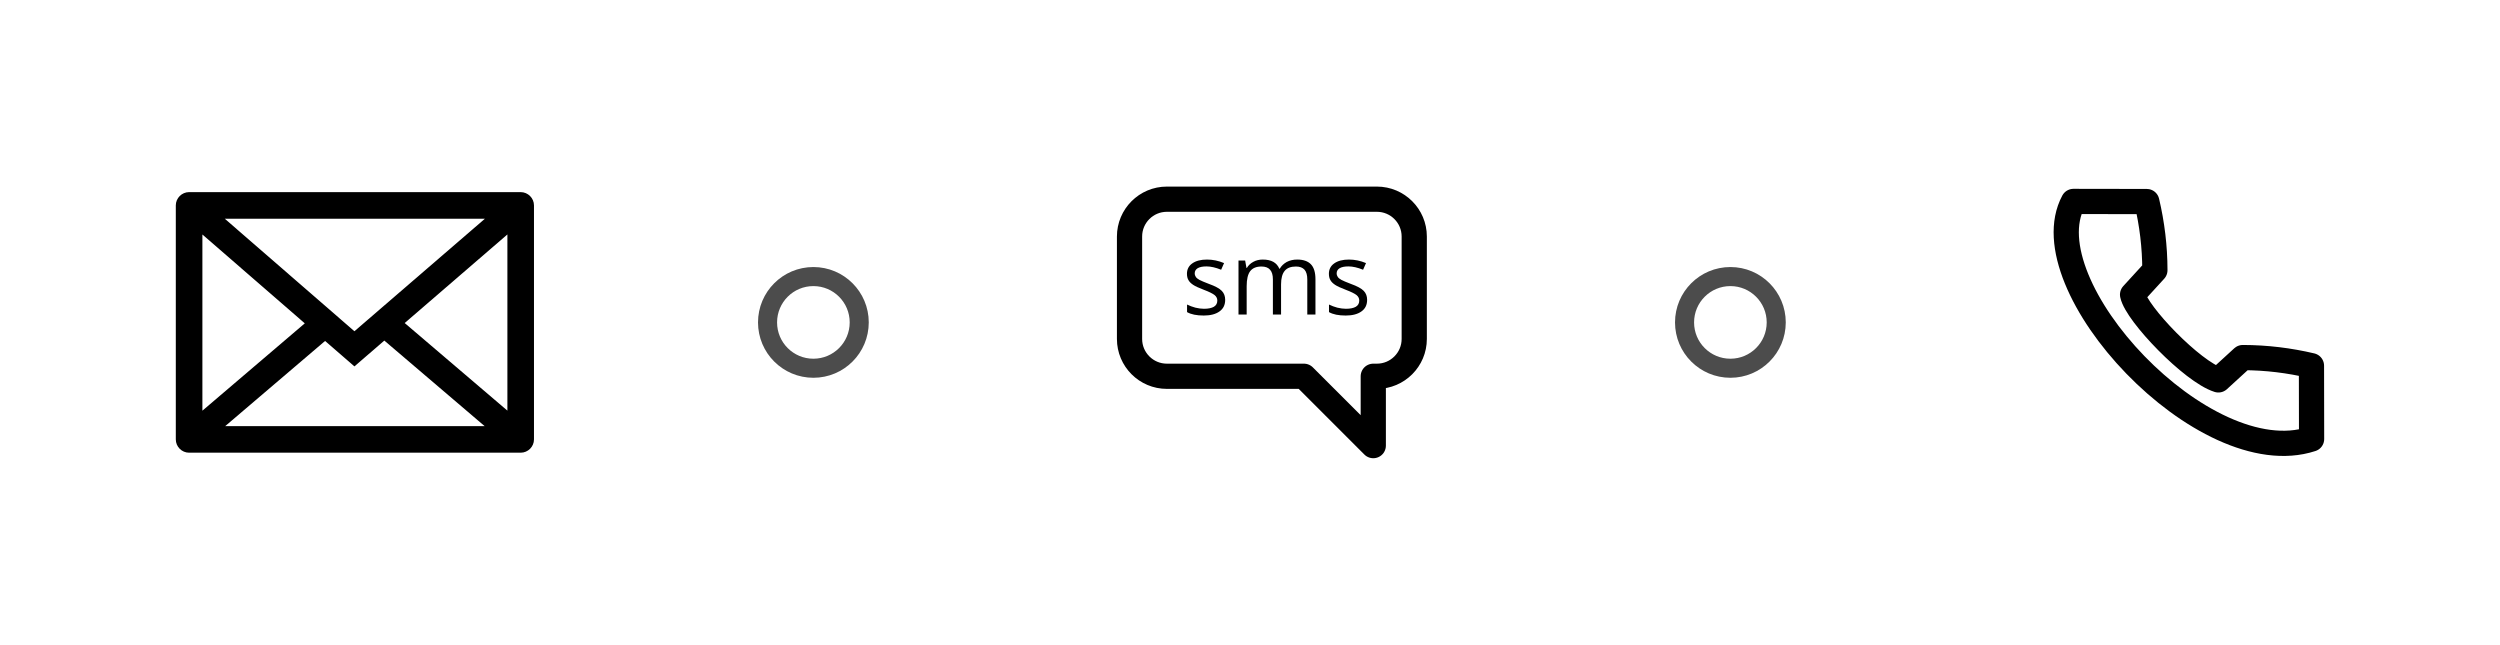
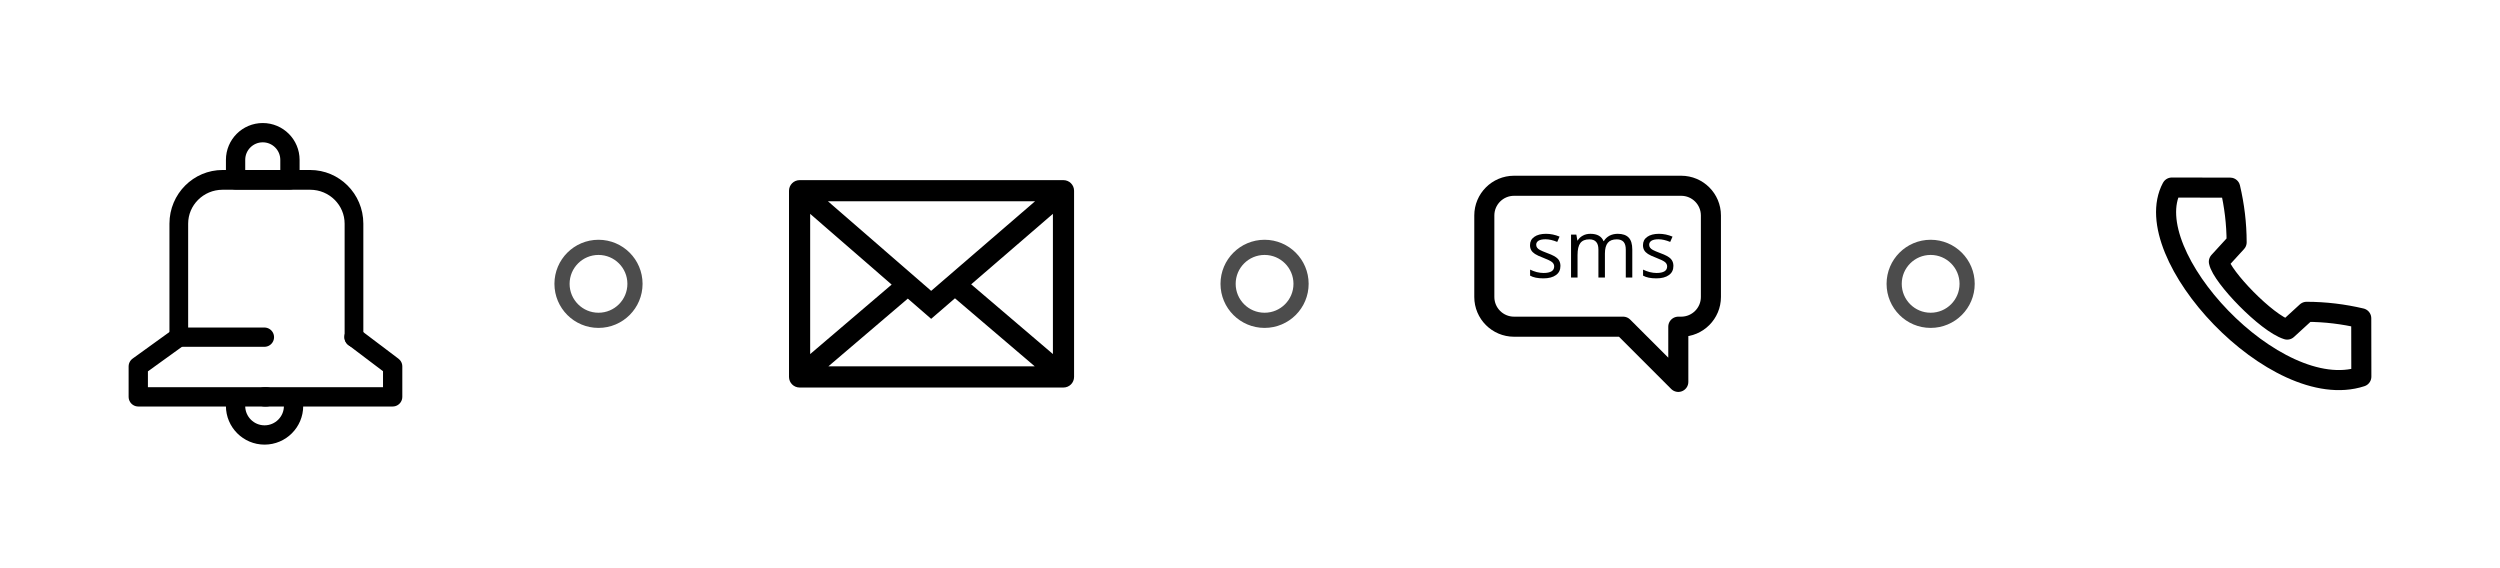
- <svg xmlns="http://www.w3.org/2000/svg" width="131.158mm" height="33.829mm" viewBox="0 0 131.158 33.829" version="1.1" id="svg8">
+ <svg xmlns="http://www.w3.org/2000/svg" width="164.798mm" height="37.42mm" viewBox="0 0 164.798 37.42" version="1.1" id="svg8">
  <defs id="defs2" />
-   <g id="layer1" transform="translate(-18.52083,-15.21875)">
+   <g id="layer1" transform="translate(16.25297,-12.19494)">
    <g id="g1092" transform="translate(0.6585639,-0.4468164)">
-       <g transform="matrix(0.2645833,0,0,0.2645833,27.08554,25.74466)" id="g991" style="clip-rule:evenodd;fill-rule:evenodd;stroke-linejoin:round;stroke-miterlimit:2">
+       <g transform="matrix(0.2645833,0,0,0.2645833,35.09923,24.51624)" id="g991" style="clip-rule:evenodd;fill-rule:evenodd;stroke-linejoin:round;stroke-miterlimit:2">
        <g transform="translate(-55.2018,-58.7946)" id="g978">
          <g transform="matrix(5.27177,0,0,5.27177,23.4868,18.4867)" id="g976">
            <path d="m 6.516,7.646 c -0.275,0.001 -0.5,0.226 -0.5,0.5 v 8.801 c 0,0.275 0.225,0.5 0.5,0.5 h 12.472 c 0.275,0 0.5,-0.225 0.5,-0.5 V 8.146 c 0,-0.274 -0.225,-0.499 -0.5,-0.5 z m 7.343,5.584 -1.125,0.971 -1.103,-0.957 -3.756,3.203 h 9.756 z M 7.016,9.24 v 6.627 l 3.851,-3.285 z m 11.472,-0.002 -3.863,3.332 3.863,3.295 z M 7.857,8.646 l 4.877,4.233 4.909,-4.233 z" id="path974" />
          </g>
        </g>
      </g>
-       <g transform="matrix(0.2645833,0,0,0.2645833,125.6024,25.57196)" id="g1010" style="clip-rule:evenodd;fill-rule:evenodd;stroke-linecap:round;stroke-linejoin:round;stroke-miterlimit:1.5">
+       <g transform="matrix(0.2645833,0,0,0.2645833,125.2132,24.34354)" id="g1010" style="clip-rule:evenodd;fill-rule:evenodd;stroke-linecap:round;stroke-linejoin:round;stroke-miterlimit:1.5">
        <g transform="translate(-63.8779,-290.737)" id="g997">
          <g transform="translate(-214.4,200.462)" id="g995">
            <path d="m 329.426,139.884 c -21.319,6.994 -56.131,-30.52 -47.218,-47.109 l 14.54,0.024 c 1.039,4.408 1.601,8.94 1.608,13.617 l -4.426,4.837 c 0.792,3.803 11.841,15.282 17.018,16.91 l 4.837,-4.427 c 4.677,0.007 9.209,0.57 13.617,1.608 z" style="fill:none;stroke:#000000;stroke-width:5px" id="path993" />
          </g>
        </g>
      </g>
-       <g transform="matrix(0.2645833,0,0,0.2645833,76.45975,25.4545)" id="g1050" style="clip-rule:evenodd;fill-rule:evenodd;stroke-linecap:round;stroke-linejoin:round;stroke-miterlimit:1.5">
+       <g transform="matrix(0.2645833,0,0,0.2645833,80.27202,24.22608)" id="g1050" style="clip-rule:evenodd;fill-rule:evenodd;stroke-linecap:round;stroke-linejoin:round;stroke-miterlimit:1.5">
        <g transform="translate(-59.9751,-174.919)" id="g1030">
          <g transform="translate(-137.525,85.4332)" id="g1028">
            <path d="m 249.053,127.097 c 4.085,0 7.401,-3.316 7.401,-7.401 v -20.31 c 0,-4.084 -3.316,-7.4 -7.401,-7.4 H 207.4 c -4.084,0 -7.4,3.316 -7.4,7.4 v 20.31 c 0,4.085 3.316,7.401 7.4,7.401 h 27.179 l 13.752,13.751 v -13.751 z" style="fill:none;stroke:#000000;stroke-width:5px" id="path1012" />
            <g transform="translate(-12.8515,4.95981)" id="g1026">
              <g transform="matrix(20,0,0,20,223.197,109.895)" id="g1016">
                <path d="m 0.431,-0.146 c 0,0.05 -0.018,0.088 -0.056,0.115 C 0.338,-0.004 0.286,0.01 0.219,0.01 0.148,0.01 0.093,-0.001 0.053,-0.024 v -0.075 c 0.026,0.013 0.054,0.023 0.083,0.031 0.029,0.007 0.058,0.011 0.085,0.011 0.043,0 0.075,-0.007 0.098,-0.02 0.023,-0.014 0.034,-0.034 0.034,-0.062 0,-0.021 -0.009,-0.039 -0.027,-0.054 C 0.308,-0.207 0.273,-0.225 0.22,-0.245 0.17,-0.264 0.135,-0.28 0.114,-0.294 0.093,-0.308 0.077,-0.323 0.067,-0.341 0.057,-0.358 0.052,-0.379 0.052,-0.404 c 0,-0.043 0.017,-0.078 0.053,-0.103 0.035,-0.025 0.084,-0.038 0.146,-0.038 0.058,0 0.114,0.012 0.169,0.035 L 0.391,-0.444 C 0.337,-0.466 0.289,-0.477 0.245,-0.477 c -0.038,0 -0.067,0.006 -0.087,0.018 -0.019,0.012 -0.029,0.029 -0.029,0.05 0,0.014 0.004,0.026 0.011,0.036 0.007,0.011 0.019,0.02 0.035,0.029 0.017,0.009 0.048,0.023 0.094,0.04 0.064,0.023 0.106,0.046 0.129,0.07 0.022,0.023 0.033,0.053 0.033,0.088 z" style="fill-rule:nonzero" id="path1014" />
              </g>
              <g transform="matrix(20,0,0,20,232.738,109.895)" id="g1020">
                <path d="m 0.768,0 v -0.348 c 0,-0.043 -0.009,-0.075 -0.027,-0.096 -0.019,-0.021 -0.047,-0.032 -0.085,-0.032 -0.051,0 -0.088,0.014 -0.112,0.043 -0.024,0.029 -0.036,0.074 -0.036,0.134 V 0 H 0.427 v -0.348 c 0,-0.043 -0.009,-0.075 -0.028,-0.096 -0.018,-0.021 -0.046,-0.032 -0.085,-0.032 -0.051,0 -0.088,0.015 -0.112,0.046 -0.023,0.03 -0.035,0.08 -0.035,0.149 V 0 H 0.086 v -0.535 h 0.066 l 0.013,0.073 h 0.004 c 0.015,-0.026 0.037,-0.046 0.065,-0.061 0.027,-0.015 0.059,-0.022 0.093,-0.022 0.084,0 0.138,0.03 0.164,0.091 h 0.004 c 0.016,-0.028 0.039,-0.05 0.069,-0.067 0.031,-0.016 0.065,-0.024 0.104,-0.024 0.061,0 0.106,0.016 0.136,0.047 0.03,0.031 0.045,0.081 0.045,0.149 V 0 Z" style="fill-rule:nonzero" id="path1018" />
              </g>
              <g transform="matrix(20,0,0,20,251.342,109.895)" id="g1024">
                <path d="m 0.431,-0.146 c 0,0.05 -0.018,0.088 -0.056,0.115 C 0.338,-0.004 0.286,0.01 0.219,0.01 0.148,0.01 0.093,-0.001 0.053,-0.024 v -0.075 c 0.026,0.013 0.054,0.023 0.083,0.031 0.029,0.007 0.058,0.011 0.085,0.011 0.043,0 0.075,-0.007 0.098,-0.02 0.023,-0.014 0.034,-0.034 0.034,-0.062 0,-0.021 -0.009,-0.039 -0.027,-0.054 C 0.308,-0.207 0.273,-0.225 0.22,-0.245 0.17,-0.264 0.135,-0.28 0.114,-0.294 0.093,-0.308 0.077,-0.323 0.067,-0.341 0.057,-0.358 0.052,-0.379 0.052,-0.404 c 0,-0.043 0.017,-0.078 0.053,-0.103 0.035,-0.025 0.084,-0.038 0.146,-0.038 0.058,0 0.114,0.012 0.169,0.035 L 0.391,-0.444 C 0.337,-0.466 0.289,-0.477 0.245,-0.477 c -0.038,0 -0.067,0.006 -0.087,0.018 -0.019,0.012 -0.029,0.029 -0.029,0.05 0,0.014 0.004,0.026 0.011,0.036 0.007,0.011 0.019,0.02 0.035,0.029 0.017,0.009 0.048,0.023 0.094,0.04 0.064,0.023 0.106,0.046 0.129,0.07 0.022,0.023 0.033,0.053 0.033,0.088 z" style="fill-rule:nonzero" id="path1022" />
              </g>
            </g>
          </g>
        </g>
      </g>
-       <circle r="2.405" cy="32.58" cx="60.535" id="path1052" style="opacity:0.7;fill:none;fill-opacity:1;stroke:#000000;stroke-width:1;stroke-linecap:butt;stroke-linejoin:miter;stroke-miterlimit:1.5;stroke-dasharray:none;stroke-dashoffset:0;stroke-opacity:1" />
-       <circle r="2.405" cy="32.58" cx="108.644" id="path1052-3" style="opacity:0.7;fill:none;fill-opacity:1;stroke:#000000;stroke-width:1;stroke-linecap:butt;stroke-linejoin:miter;stroke-miterlimit:1.5;stroke-dasharray:none;stroke-dashoffset:0;stroke-opacity:1" />
+       <circle r="2.405" cy="31.352" cx="66.448" id="path1052" style="opacity:0.7;fill:none;fill-opacity:1;stroke:#000000;stroke-width:1;stroke-linecap:butt;stroke-linejoin:miter;stroke-miterlimit:1.5;stroke-dasharray:none;stroke-dashoffset:0;stroke-opacity:1" />
+       <circle r="2.405" cy="31.352" cx="110.355" id="path1052-3" style="opacity:0.7;fill:none;fill-opacity:1;stroke:#000000;stroke-width:1;stroke-linecap:butt;stroke-linejoin:miter;stroke-miterlimit:1.5;stroke-dasharray:none;stroke-dashoffset:0;stroke-opacity:1" />
+       <g style="clip-rule:evenodd;fill-rule:evenodd;stroke-linecap:round;stroke-linejoin:round;stroke-miterlimit:1.5" id="g1049" transform="matrix(0.107125,0,0,0.107125,-10.12271,20.63989)">
+         <g id="g1030-3" transform="matrix(11.8719,0,0,11.8719,-6192.78,-2289.79)">
+           <g id="g1016-6" transform="translate(-0.488845,-0.70623)">
+             <path id="path1014-7" style="fill:none;stroke:#000000;stroke-width:1px" d="m 532,208.335 c 0,0.829 -0.673,1.503 -1.503,1.503 -0.829,0 -1.503,-0.674 -1.503,-1.503" />
+           </g>
+           <path id="path1018-5" style="fill:none;stroke:#000000;stroke-width:1px" d="m 531.324,194.871 c 0,-0.777 -0.631,-1.408 -1.408,-1.408 h -0.002 c -0.778,0 -1.408,0.631 -1.408,1.408 v 1.037 h 2.818 z" />
+           <path id="path1020" style="fill:none;stroke:#000000;stroke-width:1px" d="m 530,204.062 h -4.437 l -2.101,1.516 v 1.578 h 6.641" />
+           <g id="g1024-3" transform="matrix(-1,0,0,1,1060.11,0)">
+             <path id="path1022-5" style="fill:none;stroke:#000000;stroke-width:1px" d="m 525.468,204.062 -2.006,1.516 v 1.578 h 6.641" />
+           </g>
+           <g id="g1028-6" transform="matrix(1,0,0,1.05578,0,-11.4621)">
+             <path id="path1026" style="fill:none;stroke:#000000;stroke-width:0.97px" d="m 534.643,204.138 v -5.573 c 0,-1.187 -1.018,-2.15 -2.27,-2.15 h -4.54 c -1.253,0 -2.27,0.963 -2.27,2.15 v 5.573" />
+           </g>
+         </g>
+       </g>
+       <circle r="2.405" cy="31.352" cx="22.541" id="path1052-2" style="opacity:0.7;fill:none;fill-opacity:1;stroke:#000000;stroke-width:1;stroke-linecap:butt;stroke-linejoin:miter;stroke-miterlimit:1.5;stroke-dasharray:none;stroke-dashoffset:0;stroke-opacity:1" />
    </g>
  </g>
</svg>
